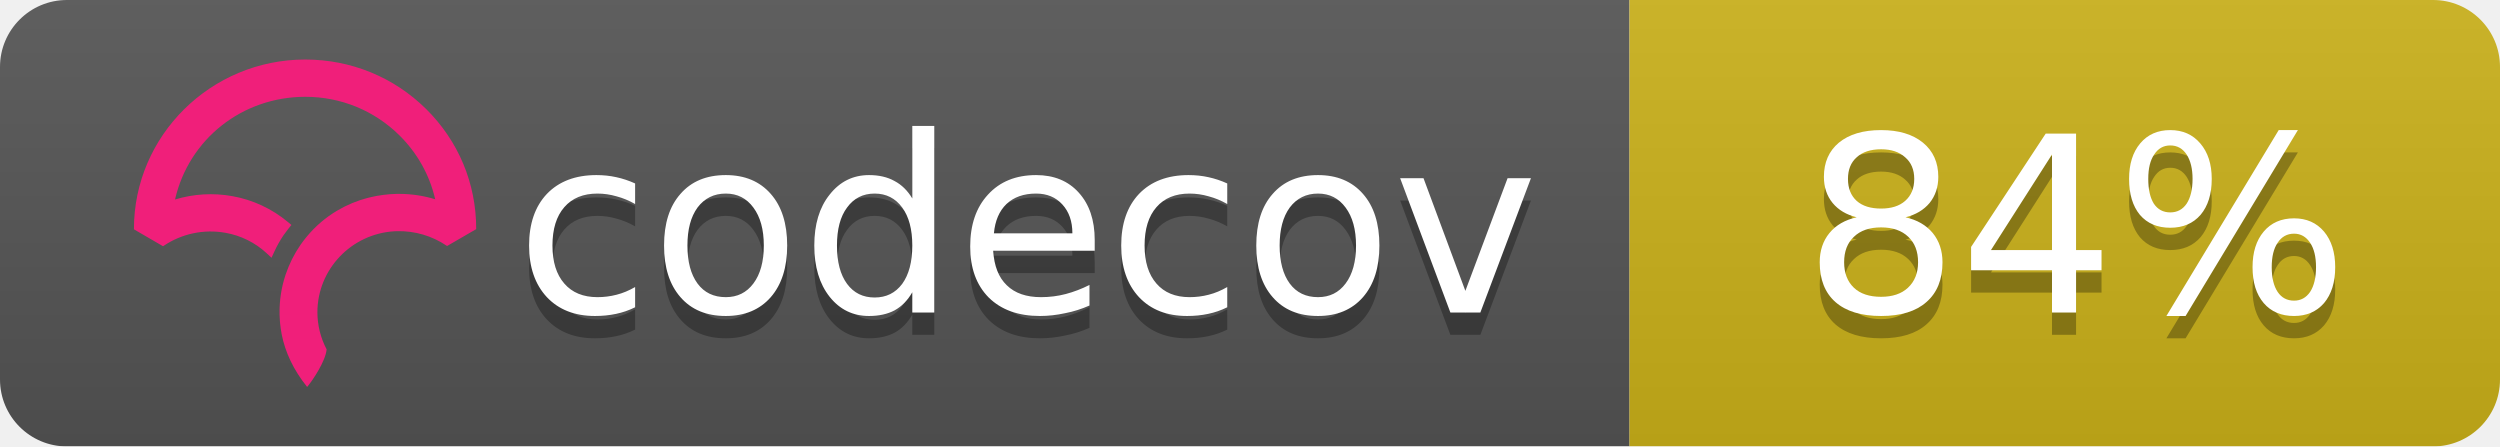
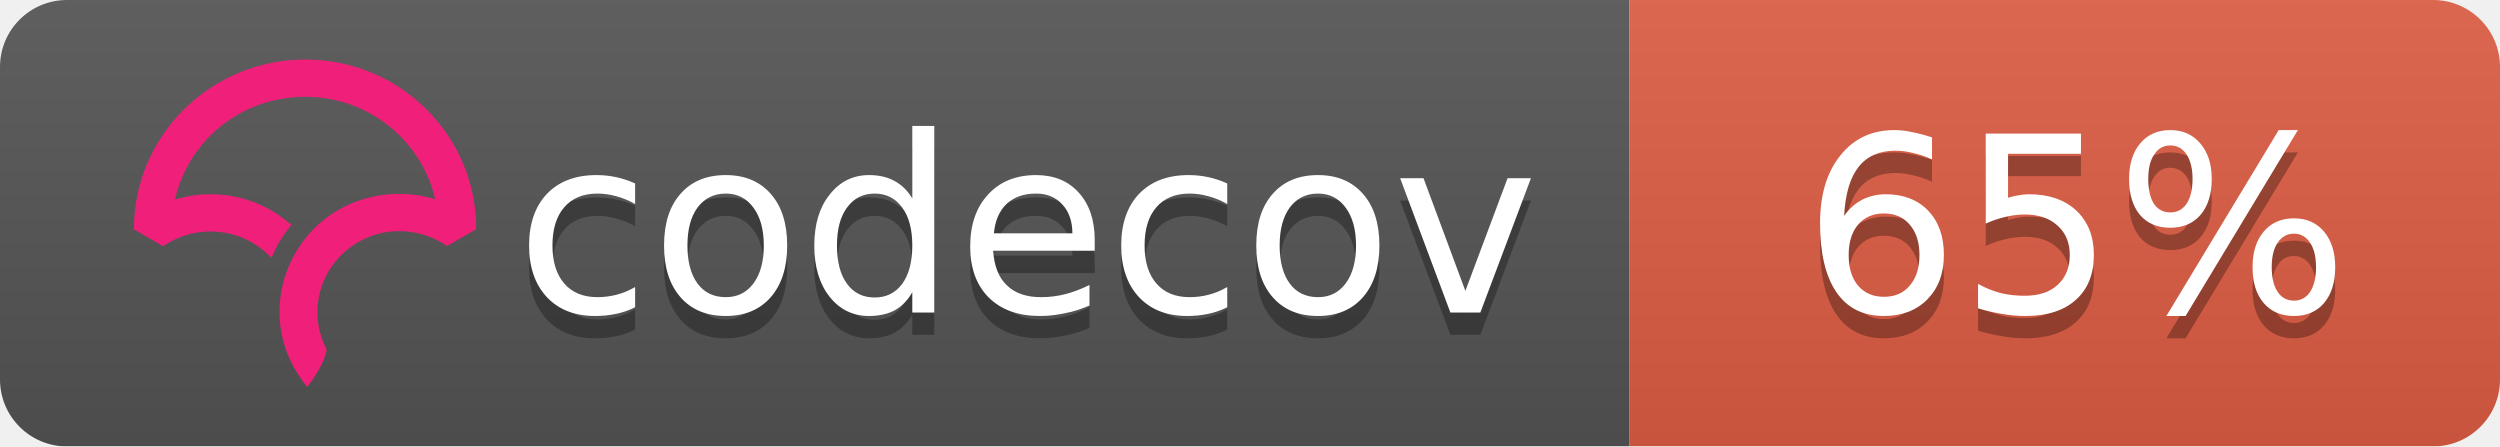
<svg xmlns="http://www.w3.org/2000/svg" width="112" height="20">
  <linearGradient id="b" x2="0" y2="100%">
    <stop offset="0" stop-color="#bbb" stop-opacity=".1" />
    <stop offset="1" stop-opacity=".1" />
  </linearGradient>
  <mask id="a">
    <rect width="112" height="20" rx="3" fill="#fff" />
  </mask>
  <g mask="url(#a)">
    <path fill="#555" d="M0 0h73v20H0z" />
-     <path fill="#ccb21a" d="M73 0h39v20H73z" />
+     <path fill="#e05d44" d="M73 0h39v20H73z" />
    <path fill="url(#b)" d="M0 0h112v20H0z" />
  </g>
  <g fill="#fff" text-anchor="middle" font-family="DejaVu Sans,Verdana,Geneva,sans-serif" font-size="11">
    <text x="46" y="15" fill="#010101" fill-opacity=".3">codecov</text>
    <text x="46" y="14">codecov</text>
-     <text x="93" y="15" fill="#010101" fill-opacity=".3">84%</text>
-     <text x="93" y="14">84%</text>
+     <text x="93" y="15" fill="#010101" fill-opacity=".3">65%</text>
+     <text x="93" y="14">65%</text>
  </g>
  <svg viewBox="120 -8 60 60">
    <path d="M23.013 0C10.333.009.01 10.22 0 22.762v.058l3.914 2.275.053-.036a11.291 11.291 0 0 1 8.352-1.767 10.911 10.911 0 0 1 5.5 2.726l.673.624.38-.828c.368-.802.793-1.556 1.264-2.24.19-.276.398-.554.637-.851l.393-.49-.484-.404a16.08 16.08 0 0 0-7.453-3.466 16.482 16.482 0 0 0-7.705.449C7.386 10.683 14.56 5.016 23.03 5.01c4.779 0 9.272 1.84 12.651 5.18 2.41 2.382 4.069 5.35 4.807 8.591a16.53 16.53 0 0 0-4.792-.723l-.292-.002a16.707 16.707 0 0 0-1.902.14l-.08.012c-.28.037-.524.074-.748.115-.11.019-.218.041-.327.063-.257.052-.51.108-.75.169l-.265.067a16.39 16.39 0 0 0-.926.276l-.056.018c-.682.23-1.36.511-2.016.838l-.052.026c-.29.145-.584.305-.899.49l-.069.04a15.596 15.596 0 0 0-4.061 3.466l-.145.175c-.29.36-.521.666-.723.96-.17.247-.34.513-.552.864l-.116.199c-.17.292-.32.57-.449.824l-.03.057a16.116 16.116 0 0 0-.843 2.029l-.034.102a15.65 15.65 0 0 0-.786 5.174l.003.214a21.523 21.523 0 0 0 .04.754c.009.119.02.237.032.355.014.145.032.29.049.432l.01.08c.01.067.017.133.026.197.034.242.074.48.119.72.463 2.419 1.62 4.836 3.345 6.99l.078.098.08-.095c.688-.81 2.395-3.38 2.539-4.922l.003-.029-.014-.025a10.727 10.727 0 0 1-1.226-4.956c0-5.76 4.545-10.544 10.343-10.89l.381-.014a11.403 11.403 0 0 1 6.651 1.957l.054.036 3.862-2.237.05-.03v-.056c.006-6.08-2.384-11.793-6.729-16.089C34.932 2.361 29.16 0 23.013 0" fill="#F01F7A" fill-rule="evenodd" />
  </svg>
</svg>
